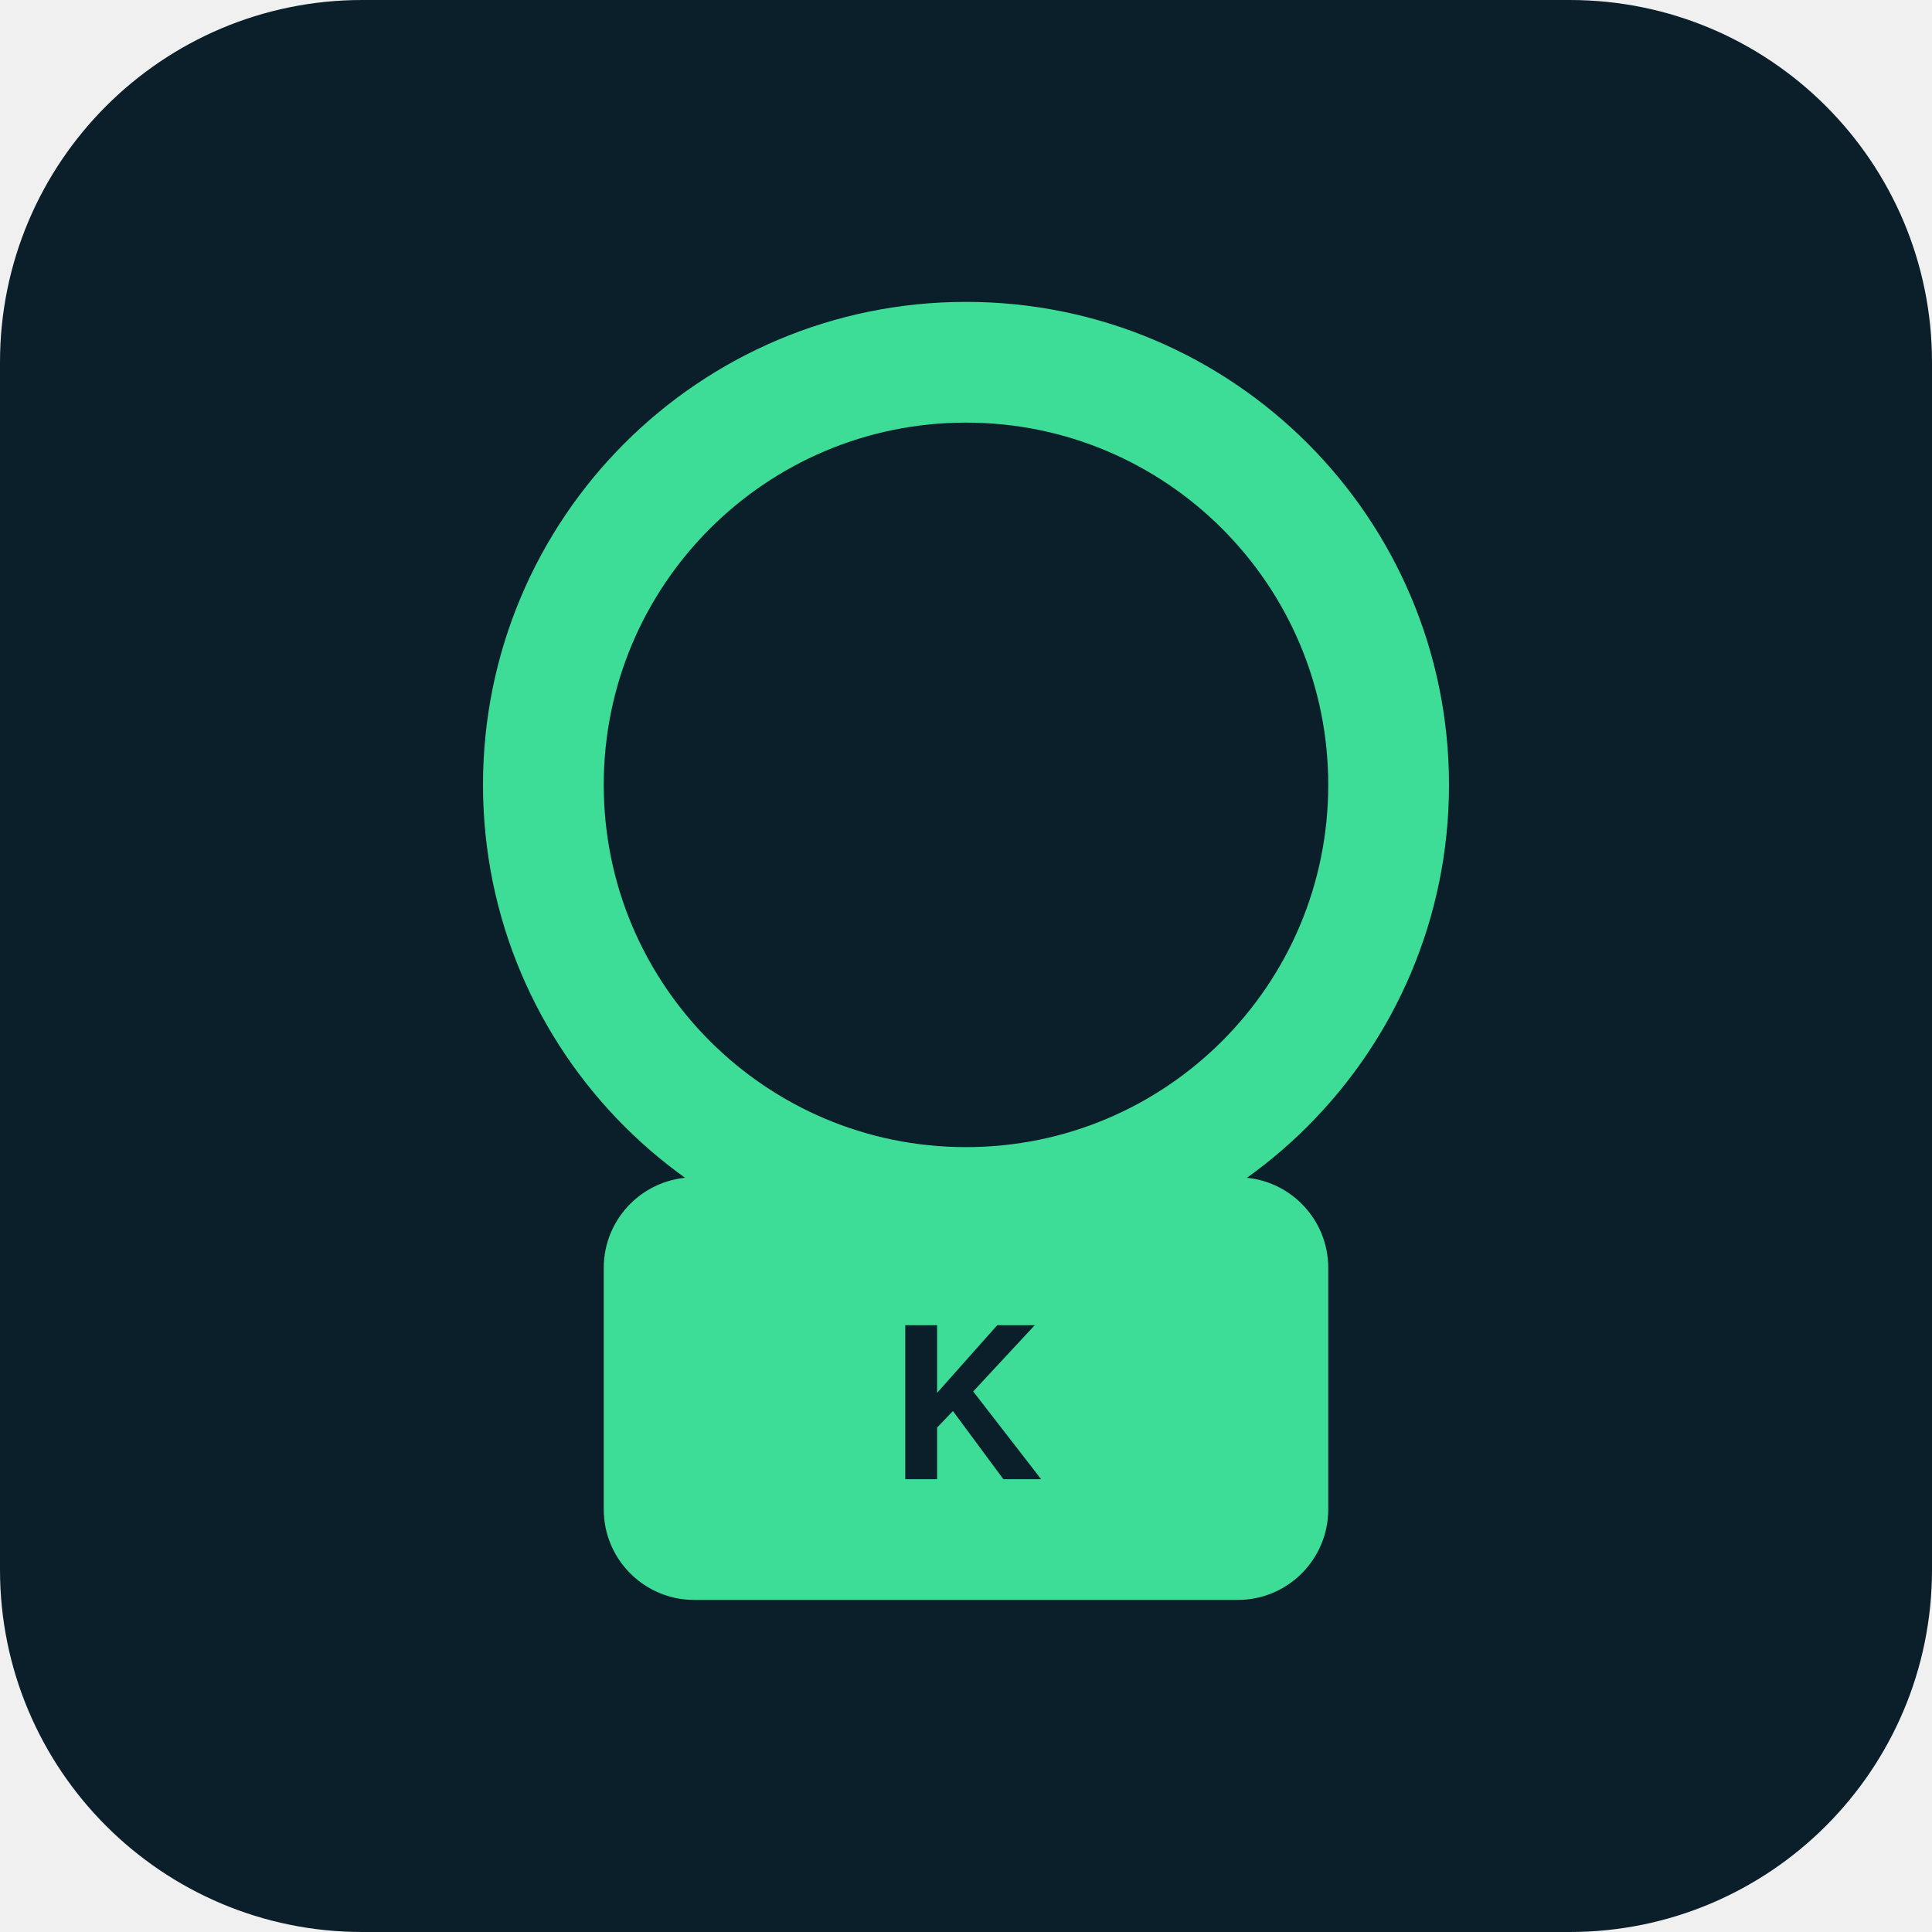
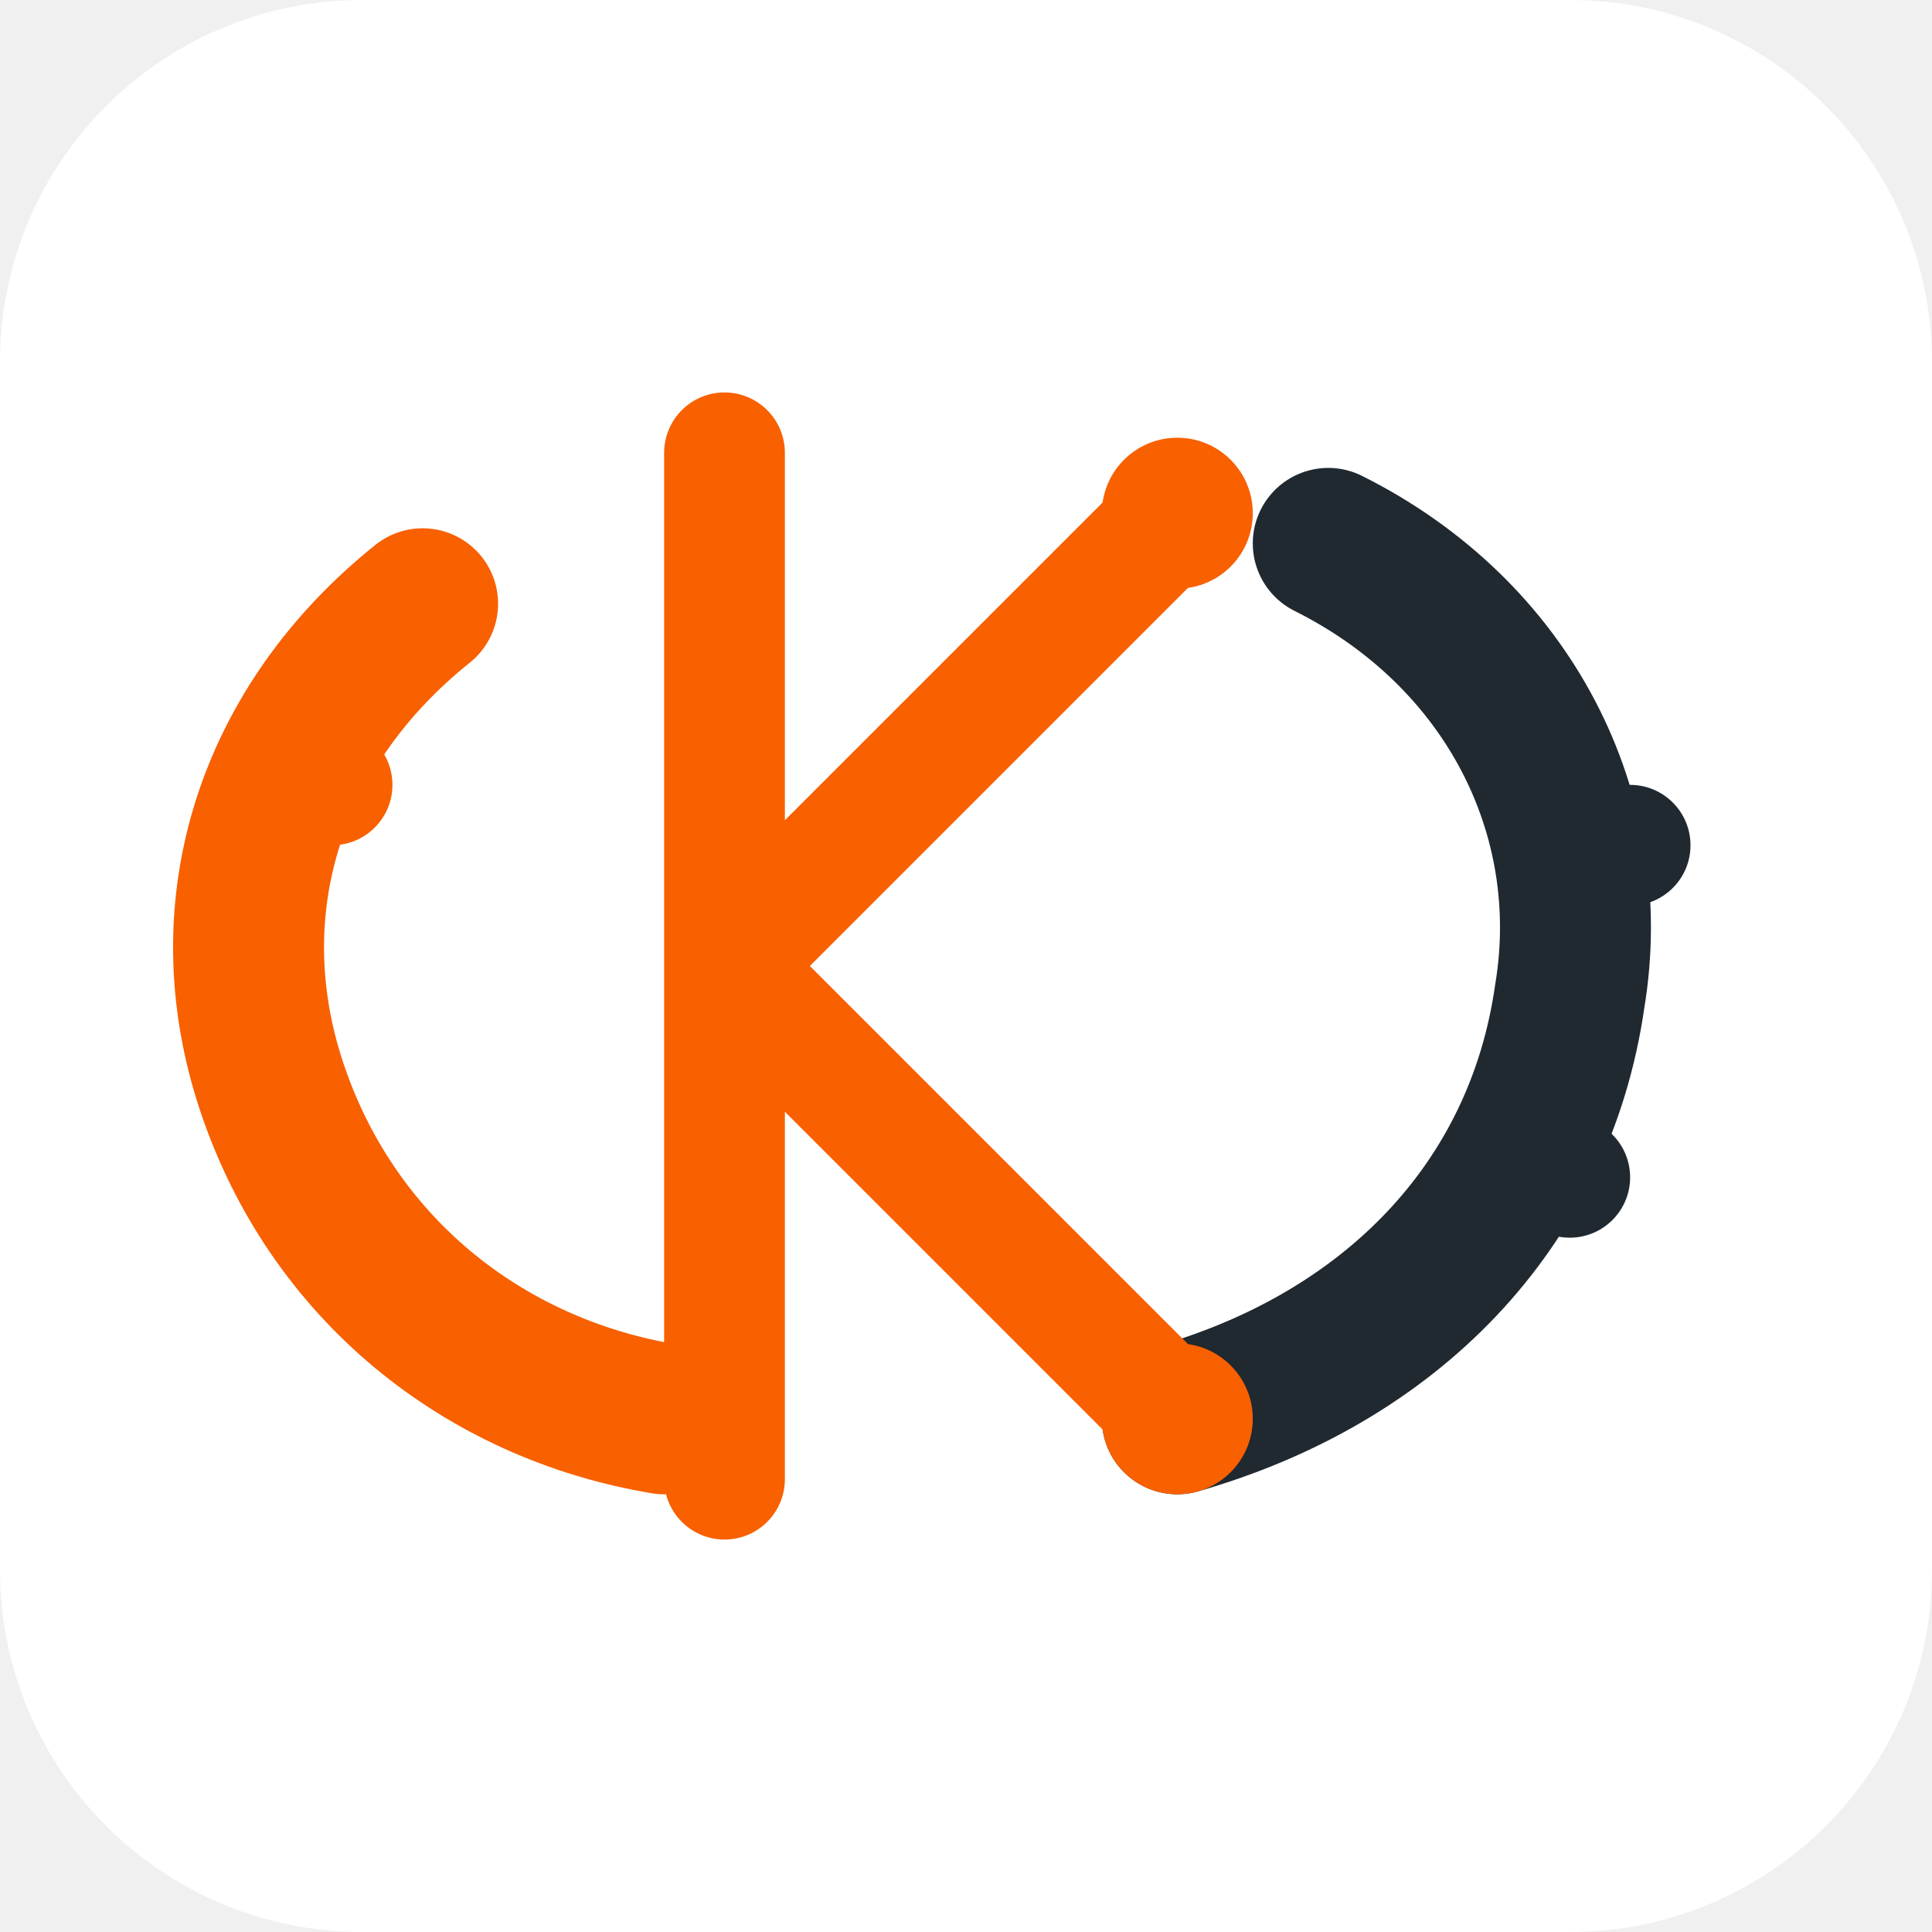
- <svg xmlns="http://www.w3.org/2000/svg" viewBox="0 0 128 128" role="img" aria-label="Katmera Imager">
-   <rect width="128" height="128" rx="24" fill="#0B1F2A" />
-   <circle cx="64" cy="52" r="28" fill="none" stroke="#3DDC97" stroke-width="8" />
-   <rect x="40" y="78" width="48" height="28" rx="6" fill="#3DDC97" />
-   <text x="64" y="98" text-anchor="middle" font-family="Helvetica, Arial, sans-serif" font-size="14" font-weight="700" fill="#0B1F2A">K</text>
+ <svg xmlns="http://www.w3.org/2000/svg" viewBox="0 0 128 128" role="img" aria-label="Katmera">
+   <rect width="128" height="128" rx="24" fill="#ffffff" />
+   <g fill="none" stroke-linecap="round" stroke-linejoin="round">
+     <path d="M28 40c-10 8-14 20-10 32 4 12 14 20 26 22" stroke="#f86000" stroke-width="10" />
+     <circle cx="22" cy="52" r="4" fill="#f86000" stroke="none" />
+     <circle cx="18" cy="72" r="4" fill="#f86000" stroke="none" />
+     <path d="M88 36c12 6 18 18 16 30-2 14-12 24-26 28" stroke="#202830" stroke-width="10" />
+     <circle cx="108" cy="56" r="4" fill="#202830" stroke="none" />
+     <circle cx="104" cy="78" r="4" fill="#202830" stroke="none" />
+     <path d="M48 30v68M48 64l28-28M48 64l28 28" stroke="#f86000" stroke-width="8" />
+     <circle cx="78" cy="34" r="5" fill="#f86000" stroke="none" />
+     <circle cx="78" cy="94" r="5" fill="#f86000" stroke="none" />
+   </g>
</svg>
